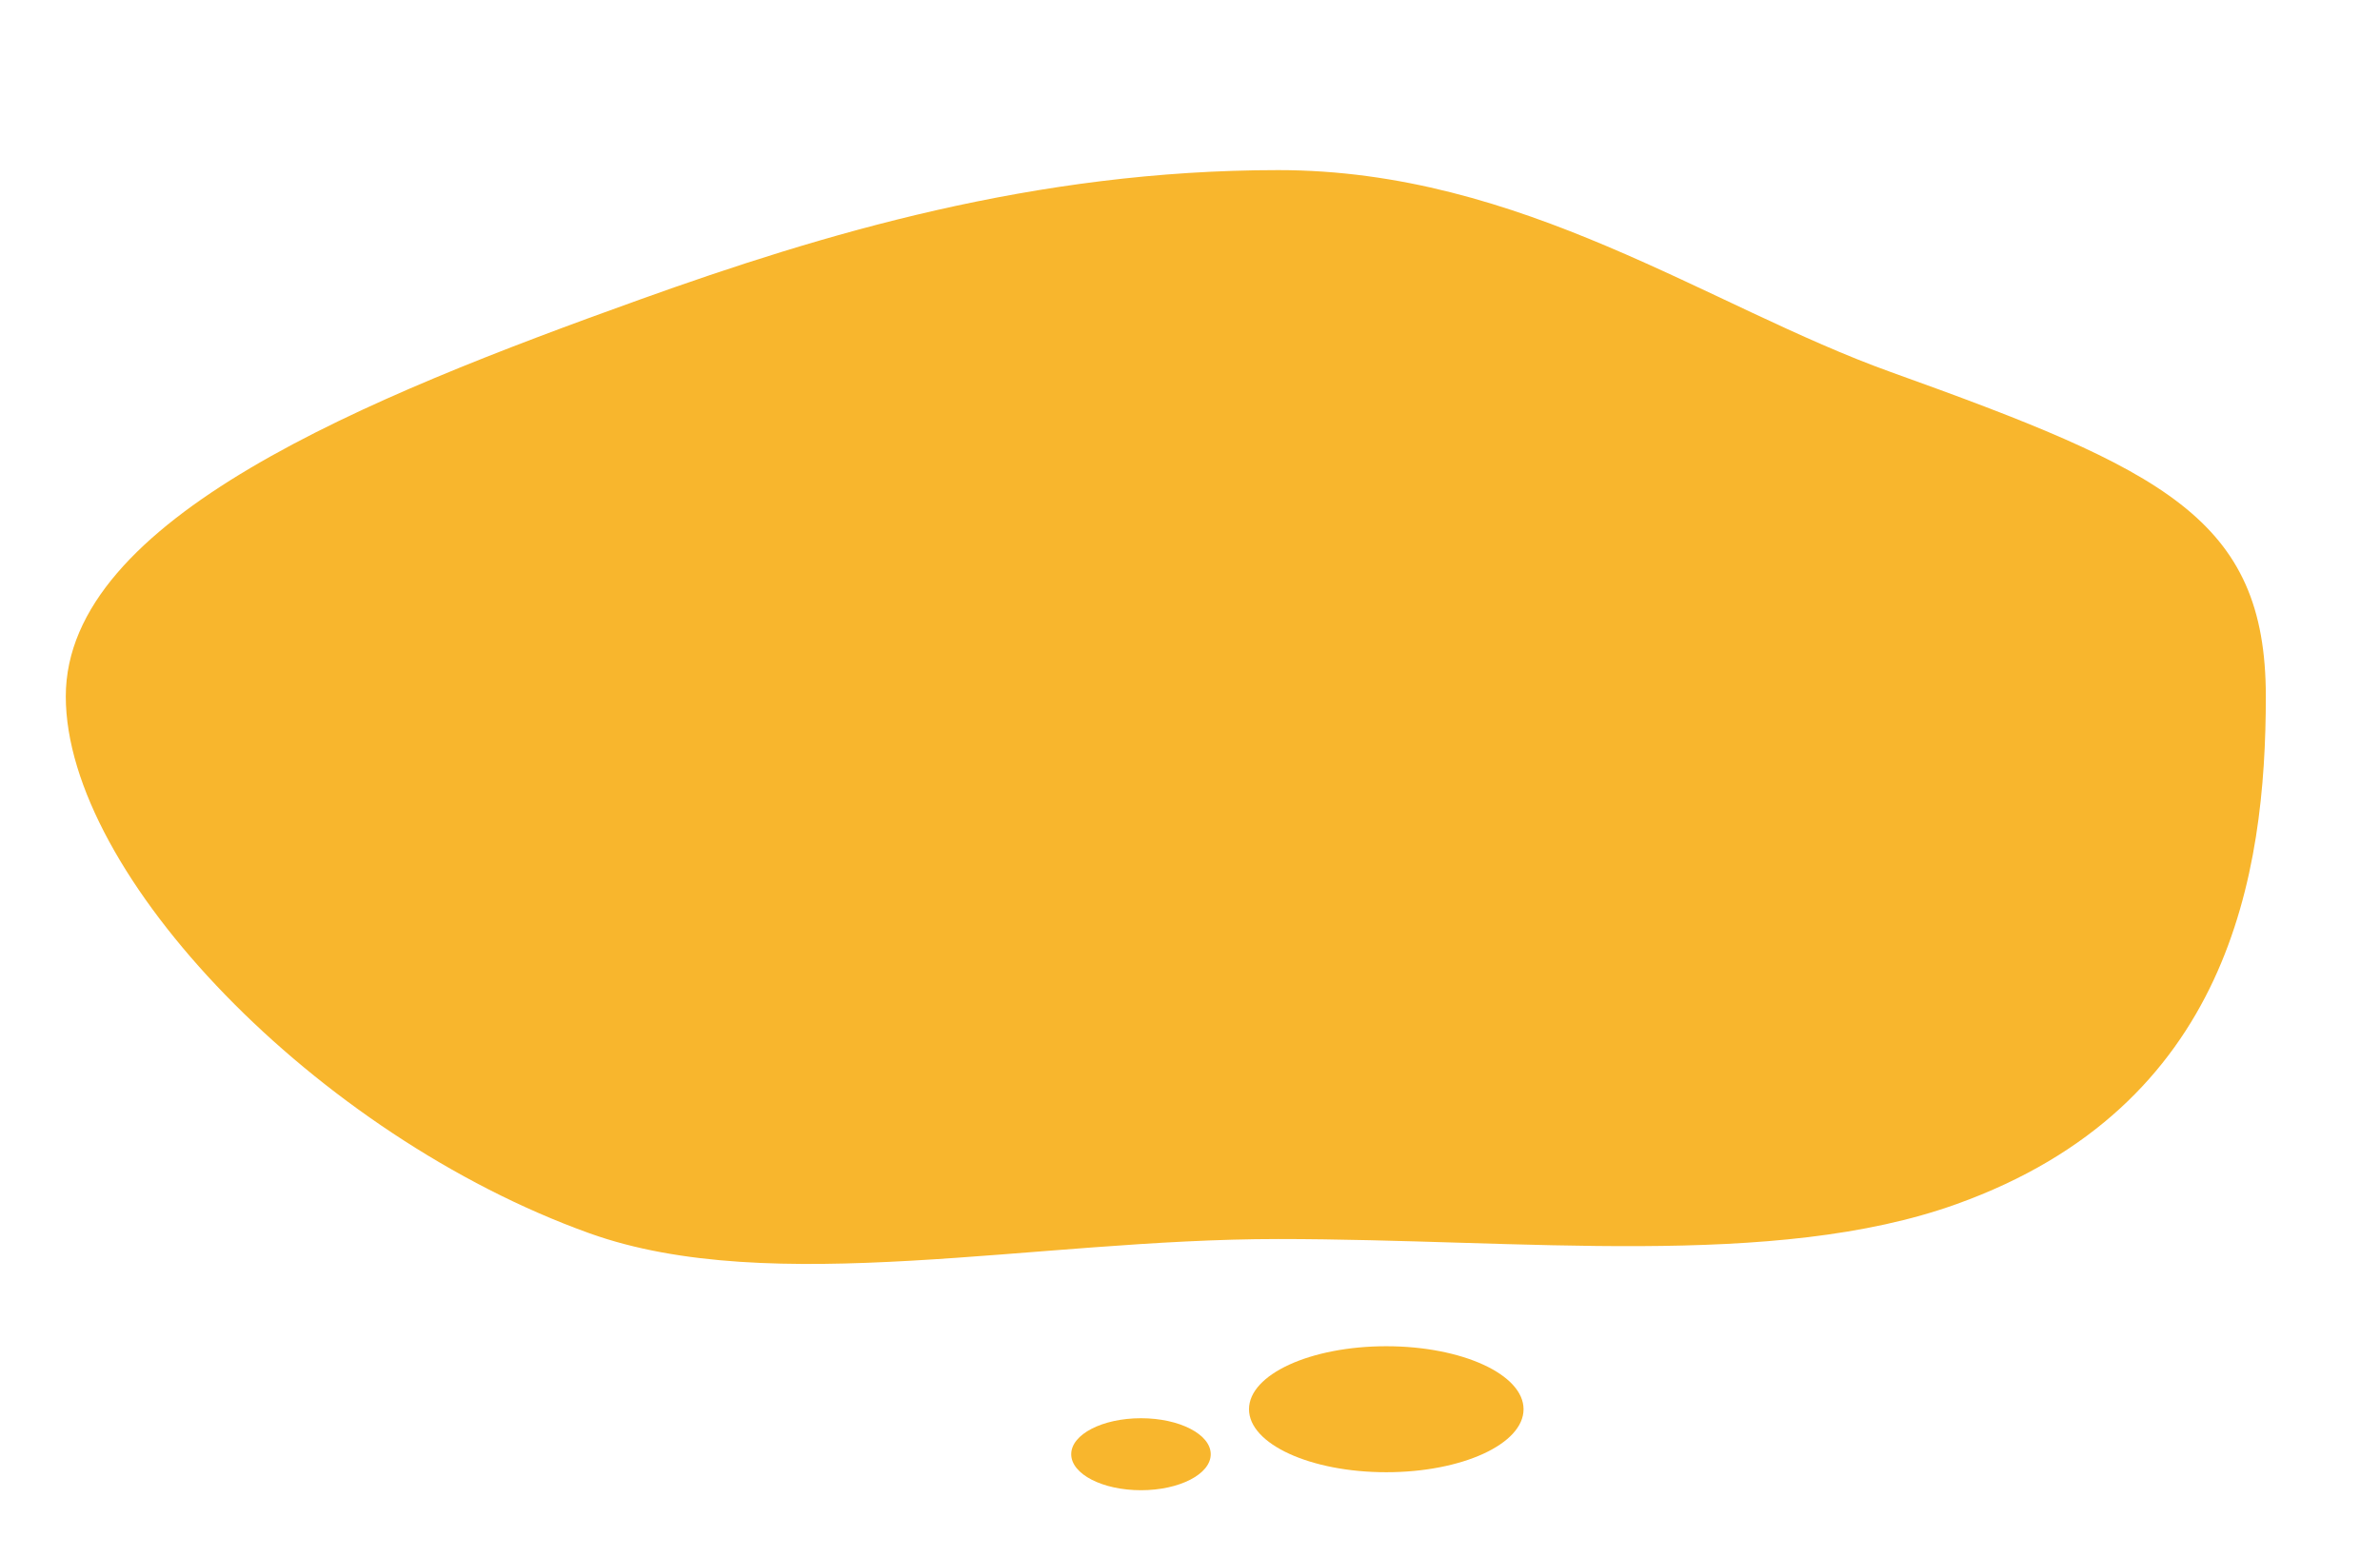
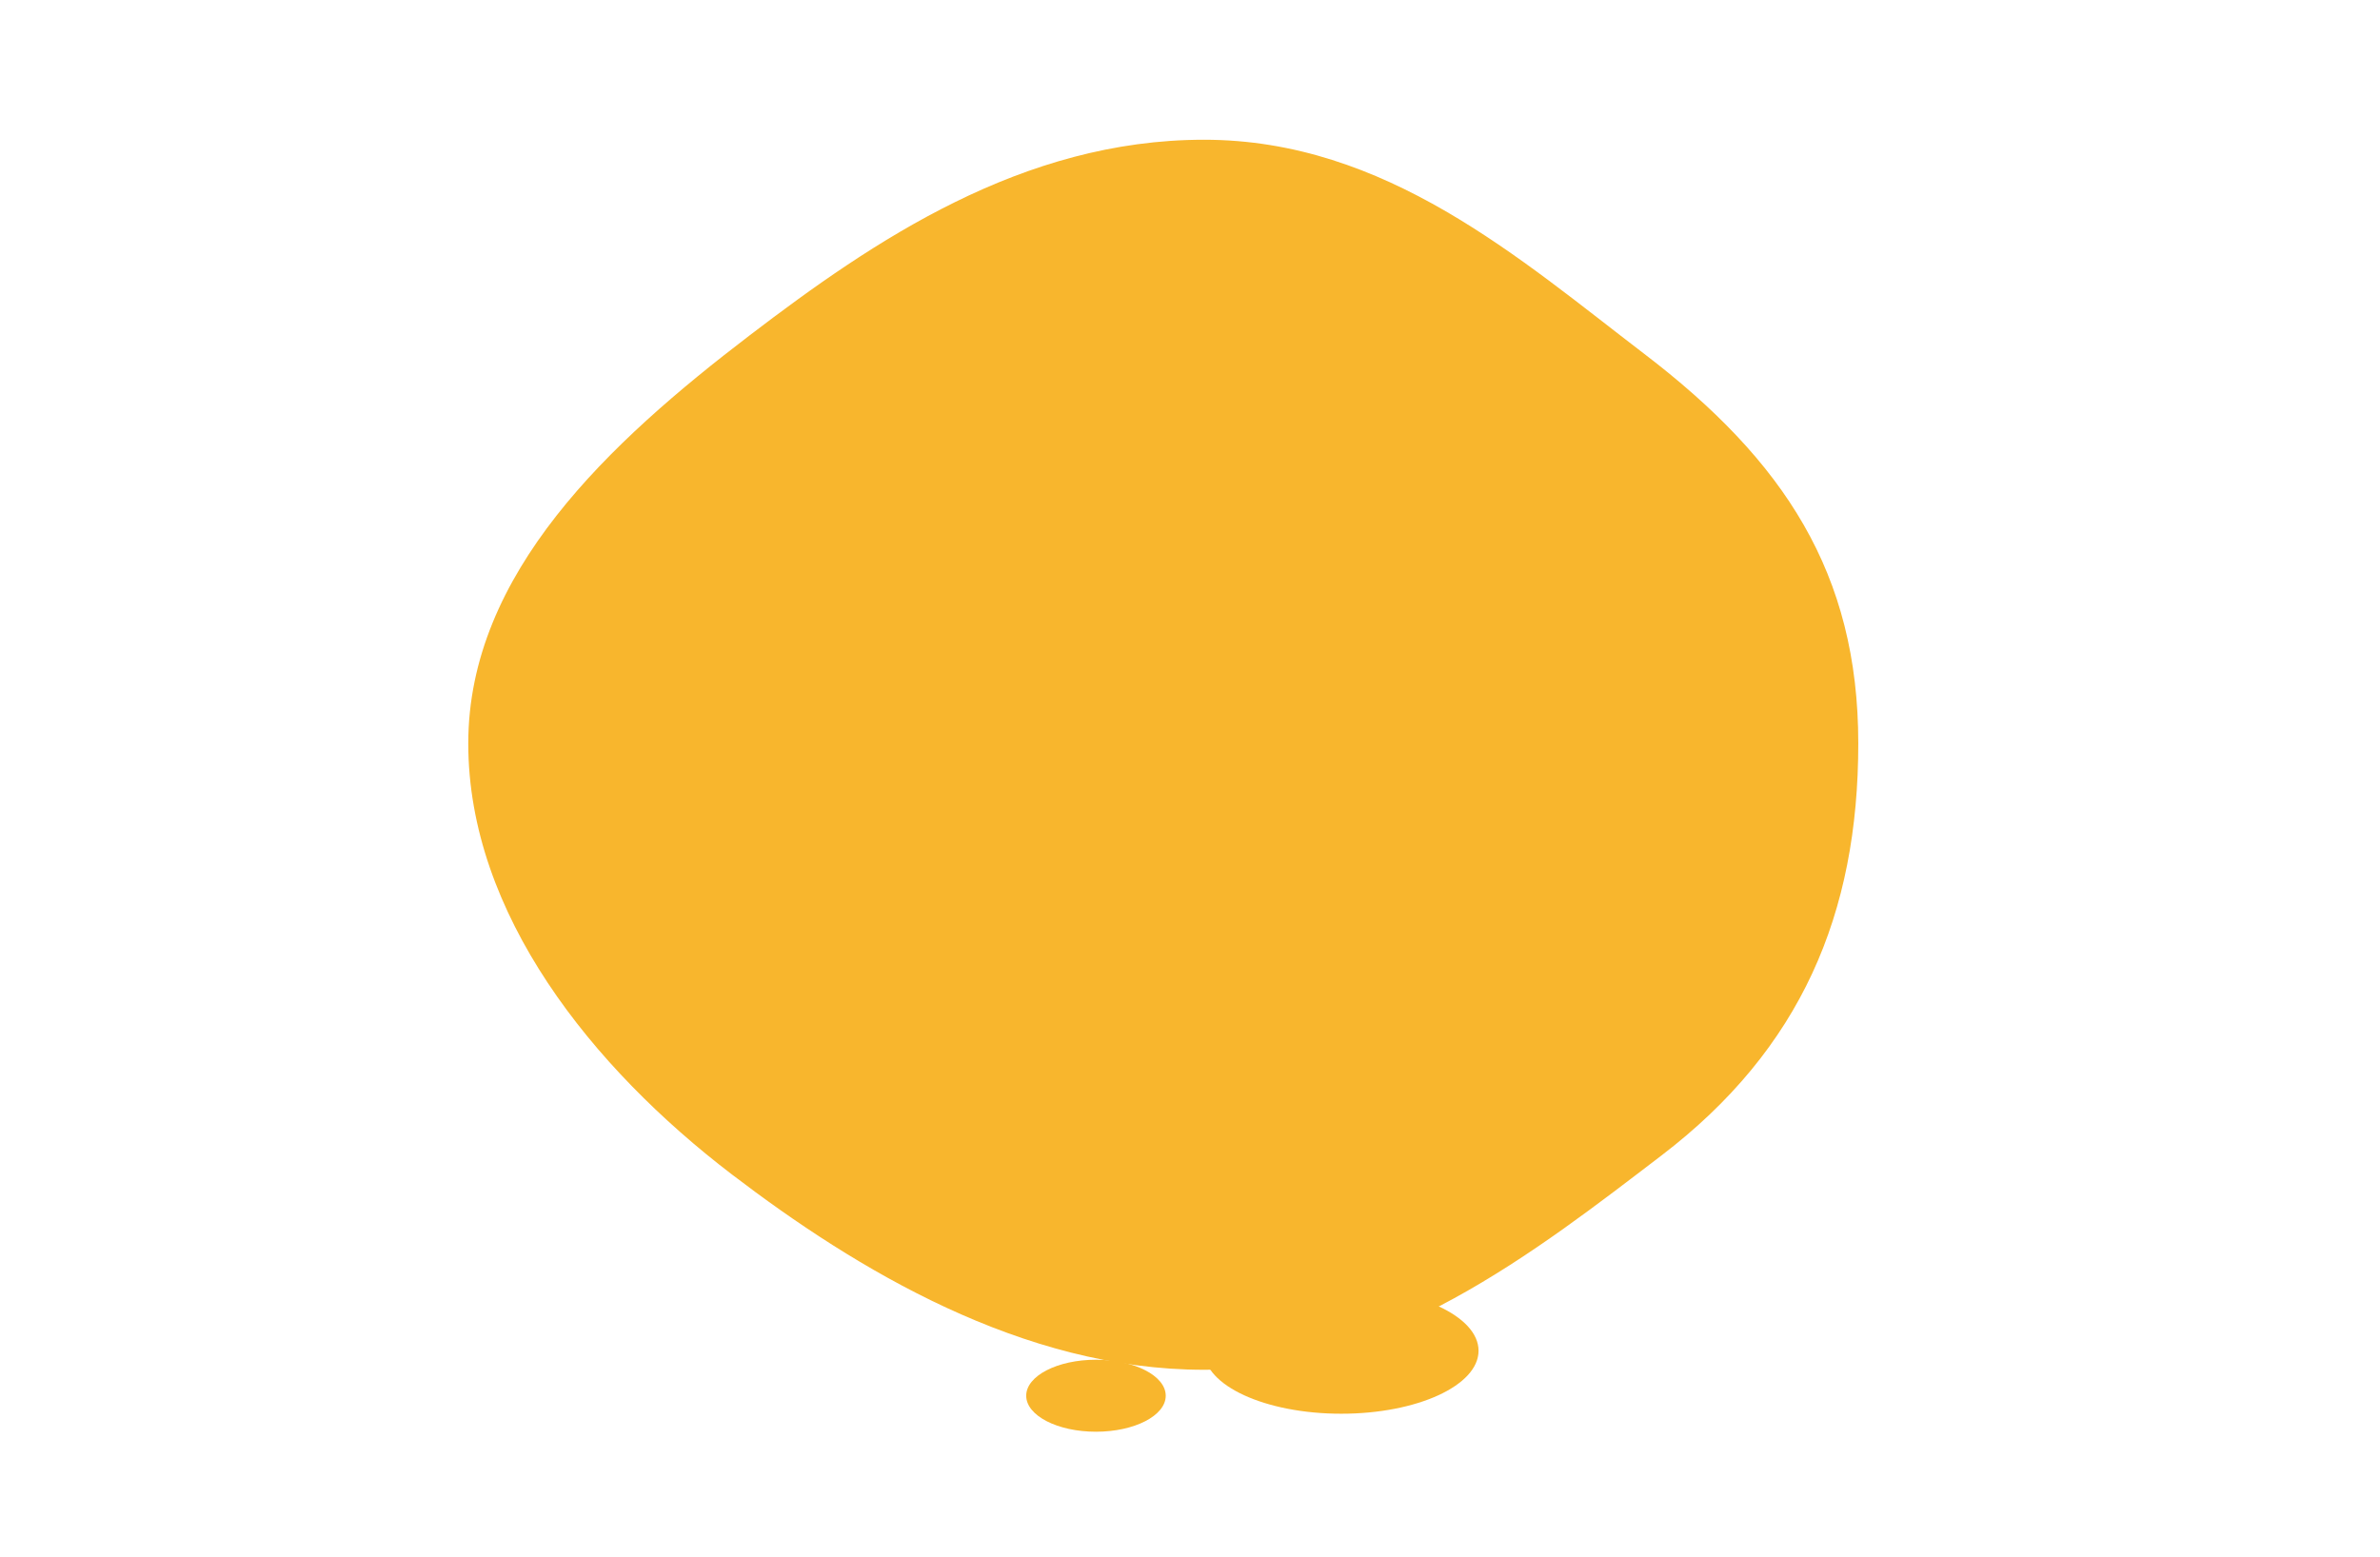
<svg xmlns="http://www.w3.org/2000/svg" version="1.1" x="0px" y="0px" width="528.783px" height="346px" viewBox="0 0 528.783 346" enable-background="new 0 0 528.783 346" xml:space="preserve">
  <g id="base">
</g>
  <g id="book3">
</g>
  <g id="_x38_" display="none">
</g>
  <g id="_x37_" display="none">
</g>
  <g id="_x36_" display="none">
</g>
  <g id="_x35_" display="none">
</g>
  <g id="_x34_">
    <g>
      <g>
        <g>
-           <path fill="#F8B62D" d="M503.416,154.779c0,39.572-8.088,91.055-68.708,112.822c-40.554,14.561-96.519,7.768-150.708,7.768      c-54.188,0-112.482,13.28-153.037-1.281c-60.62-21.767-116.346-79.736-116.346-119.309s66.896-66.429,127.517-88.195      C182.688,52.022,229.812,37.806,284,37.806c54.189,0,95.532,30.312,136.086,44.874      C480.706,104.446,503.416,115.207,503.416,154.779z" />
+           <path fill="#F8B62D" d="M412.869,165.229c0,37.854-12.707,67.873-43.715,91.561c-27.605,21.089-61.285,47.636-101.654,47.636      c-40.368,0-77.277-22.318-104.883-43.407c-31.008-23.688-58.578-57.935-58.578-95.789s31.477-66.986,62.484-90.675      c27.605-21.089,60.608-43.498,100.977-43.498c40.369,0,70.235,26.515,97.84,47.604      C396.349,102.348,412.869,127.375,412.869,165.229z" />
        </g>
      </g>
    </g>
-     <ellipse fill="#F8B62D" cx="308" cy="313.194" rx="30.5" ry="14" />
-     <ellipse fill="#F8B62D" cx="253.5" cy="323.194" rx="15.5" ry="8" />
+     <ellipse fill="#F8B62D" cx="298" cy="300.194" rx="30.5" ry="14" />
+     <ellipse fill="#F8B62D" cx="243.5" cy="310.194" rx="15.5" ry="8" />
  </g>
  <g id="_x33_" display="none">
</g>
  <g id="_x32_" display="none">
</g>
  <g id="_x31_" display="none">
</g>
  <g id="_x30_" display="none">
</g>
-   <g id="guide">
+   <g id="guide" display="none">
</g>
</svg>
